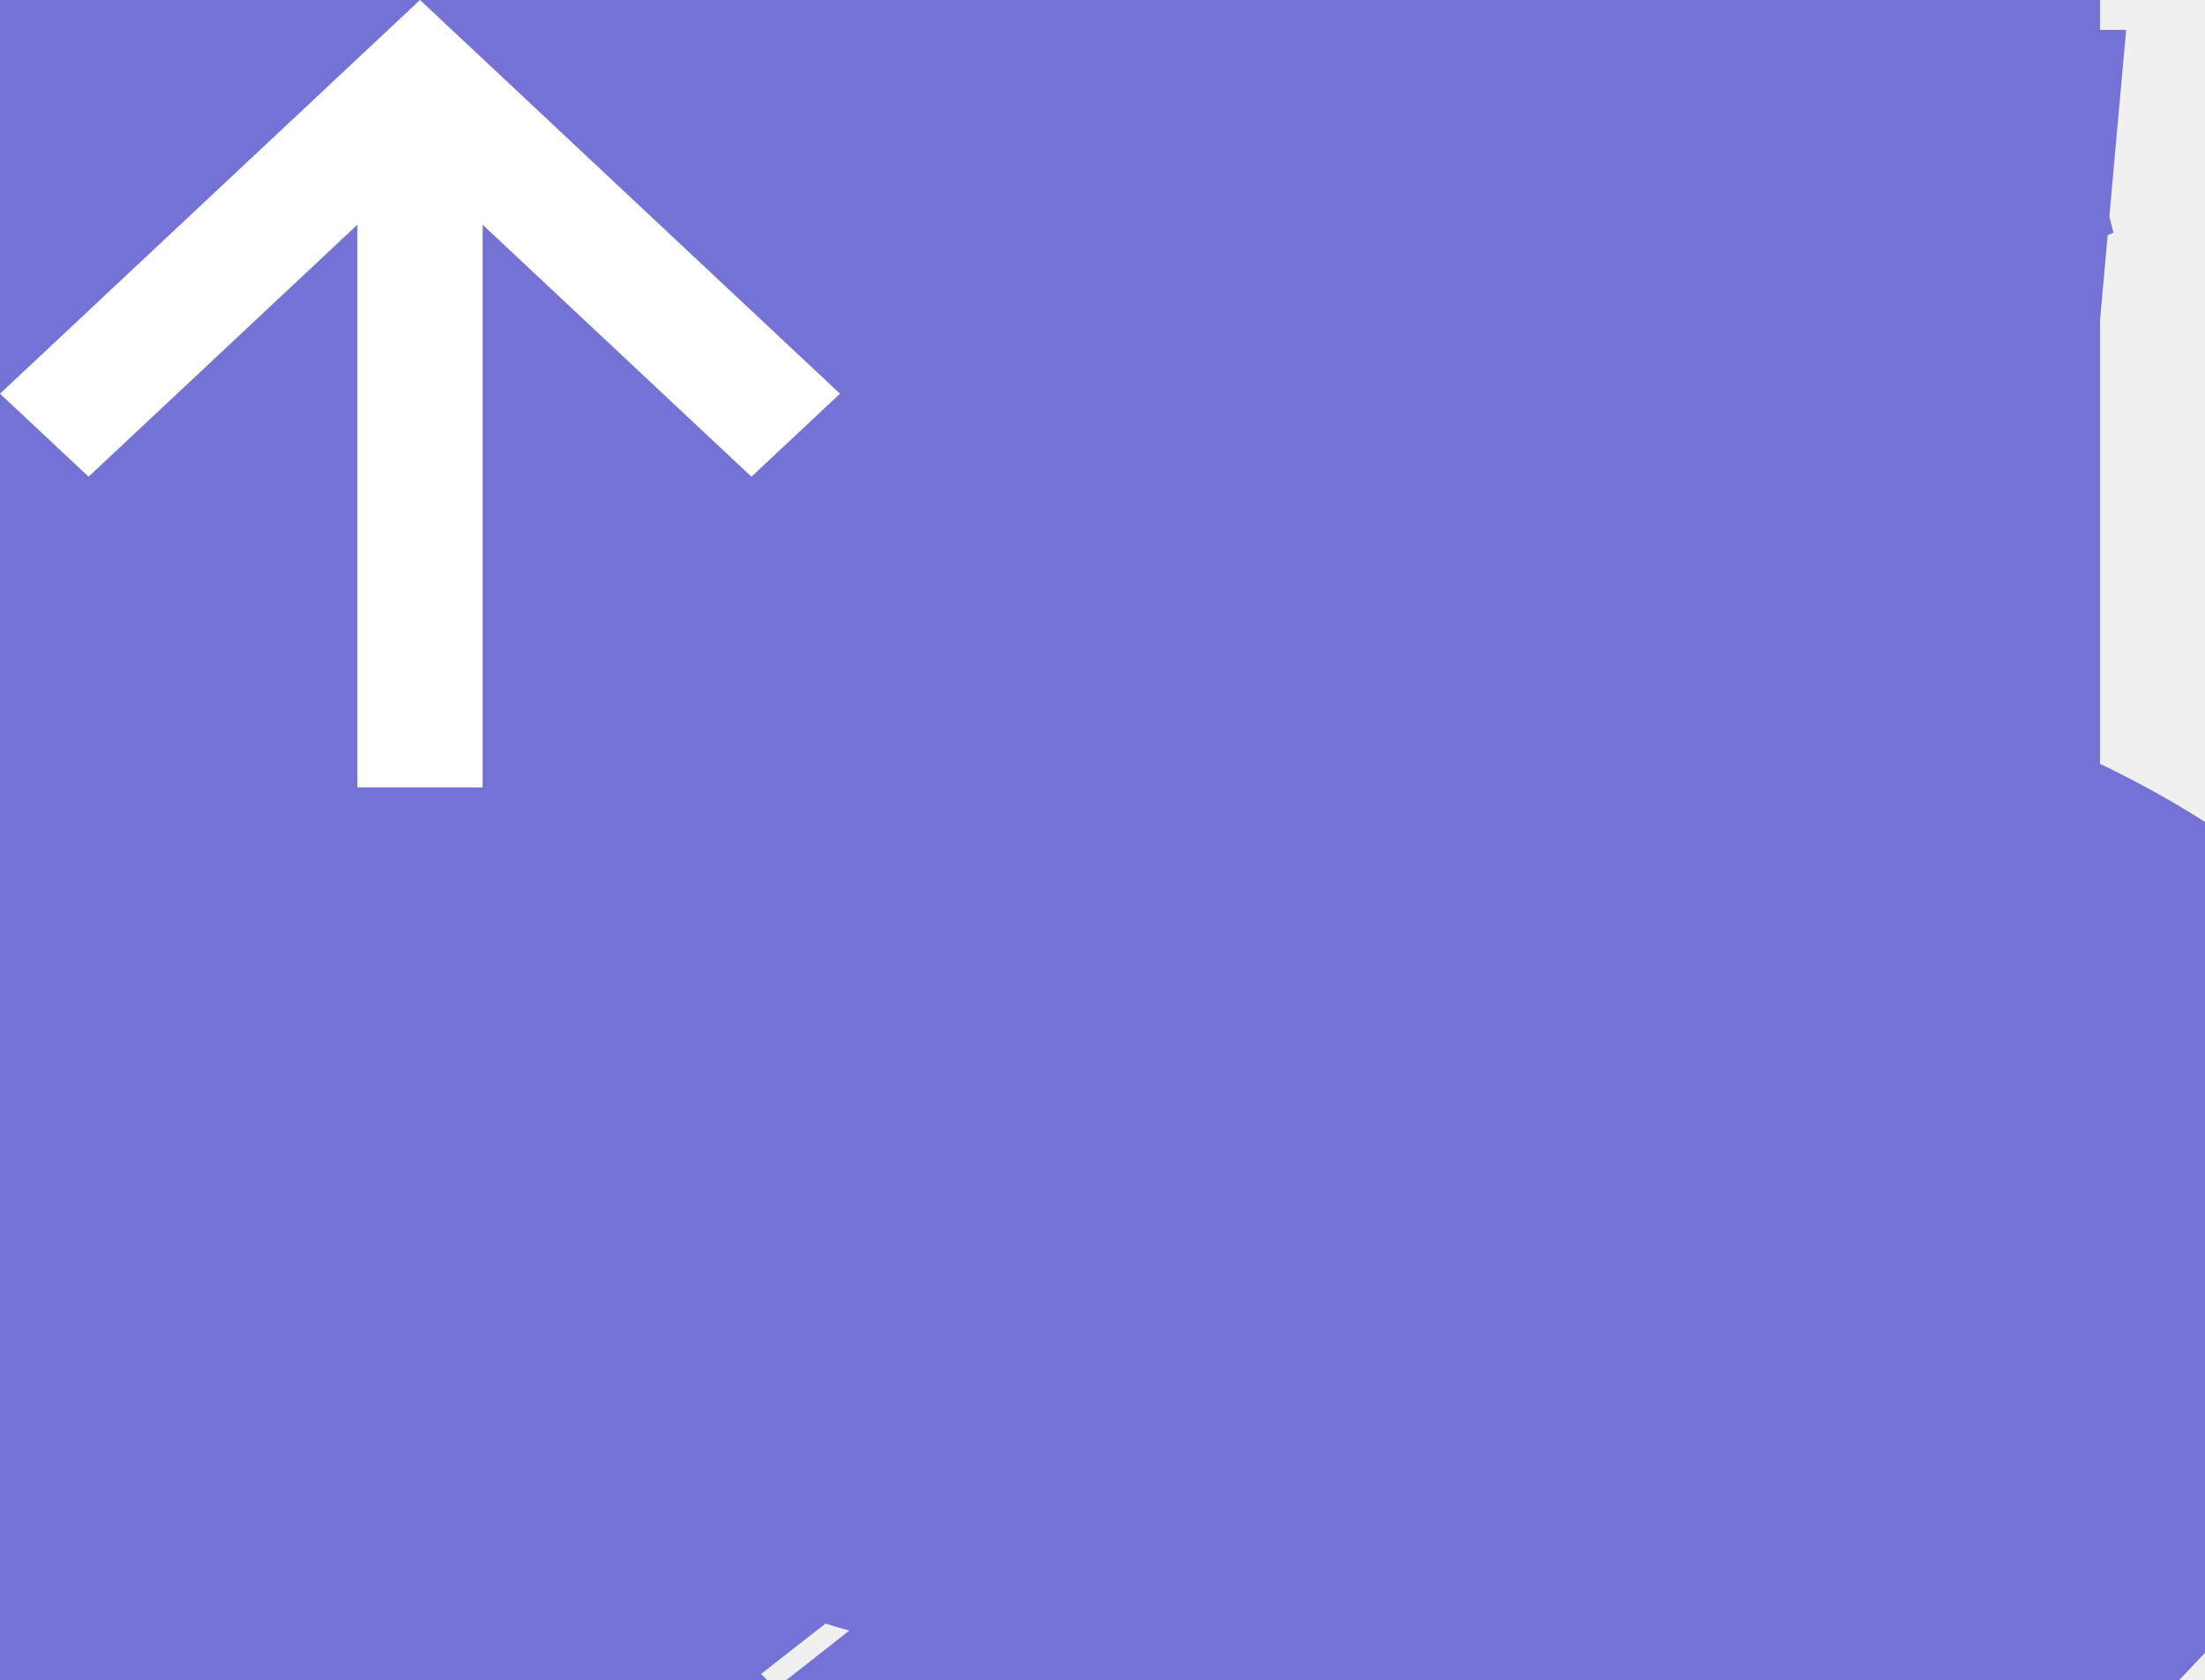
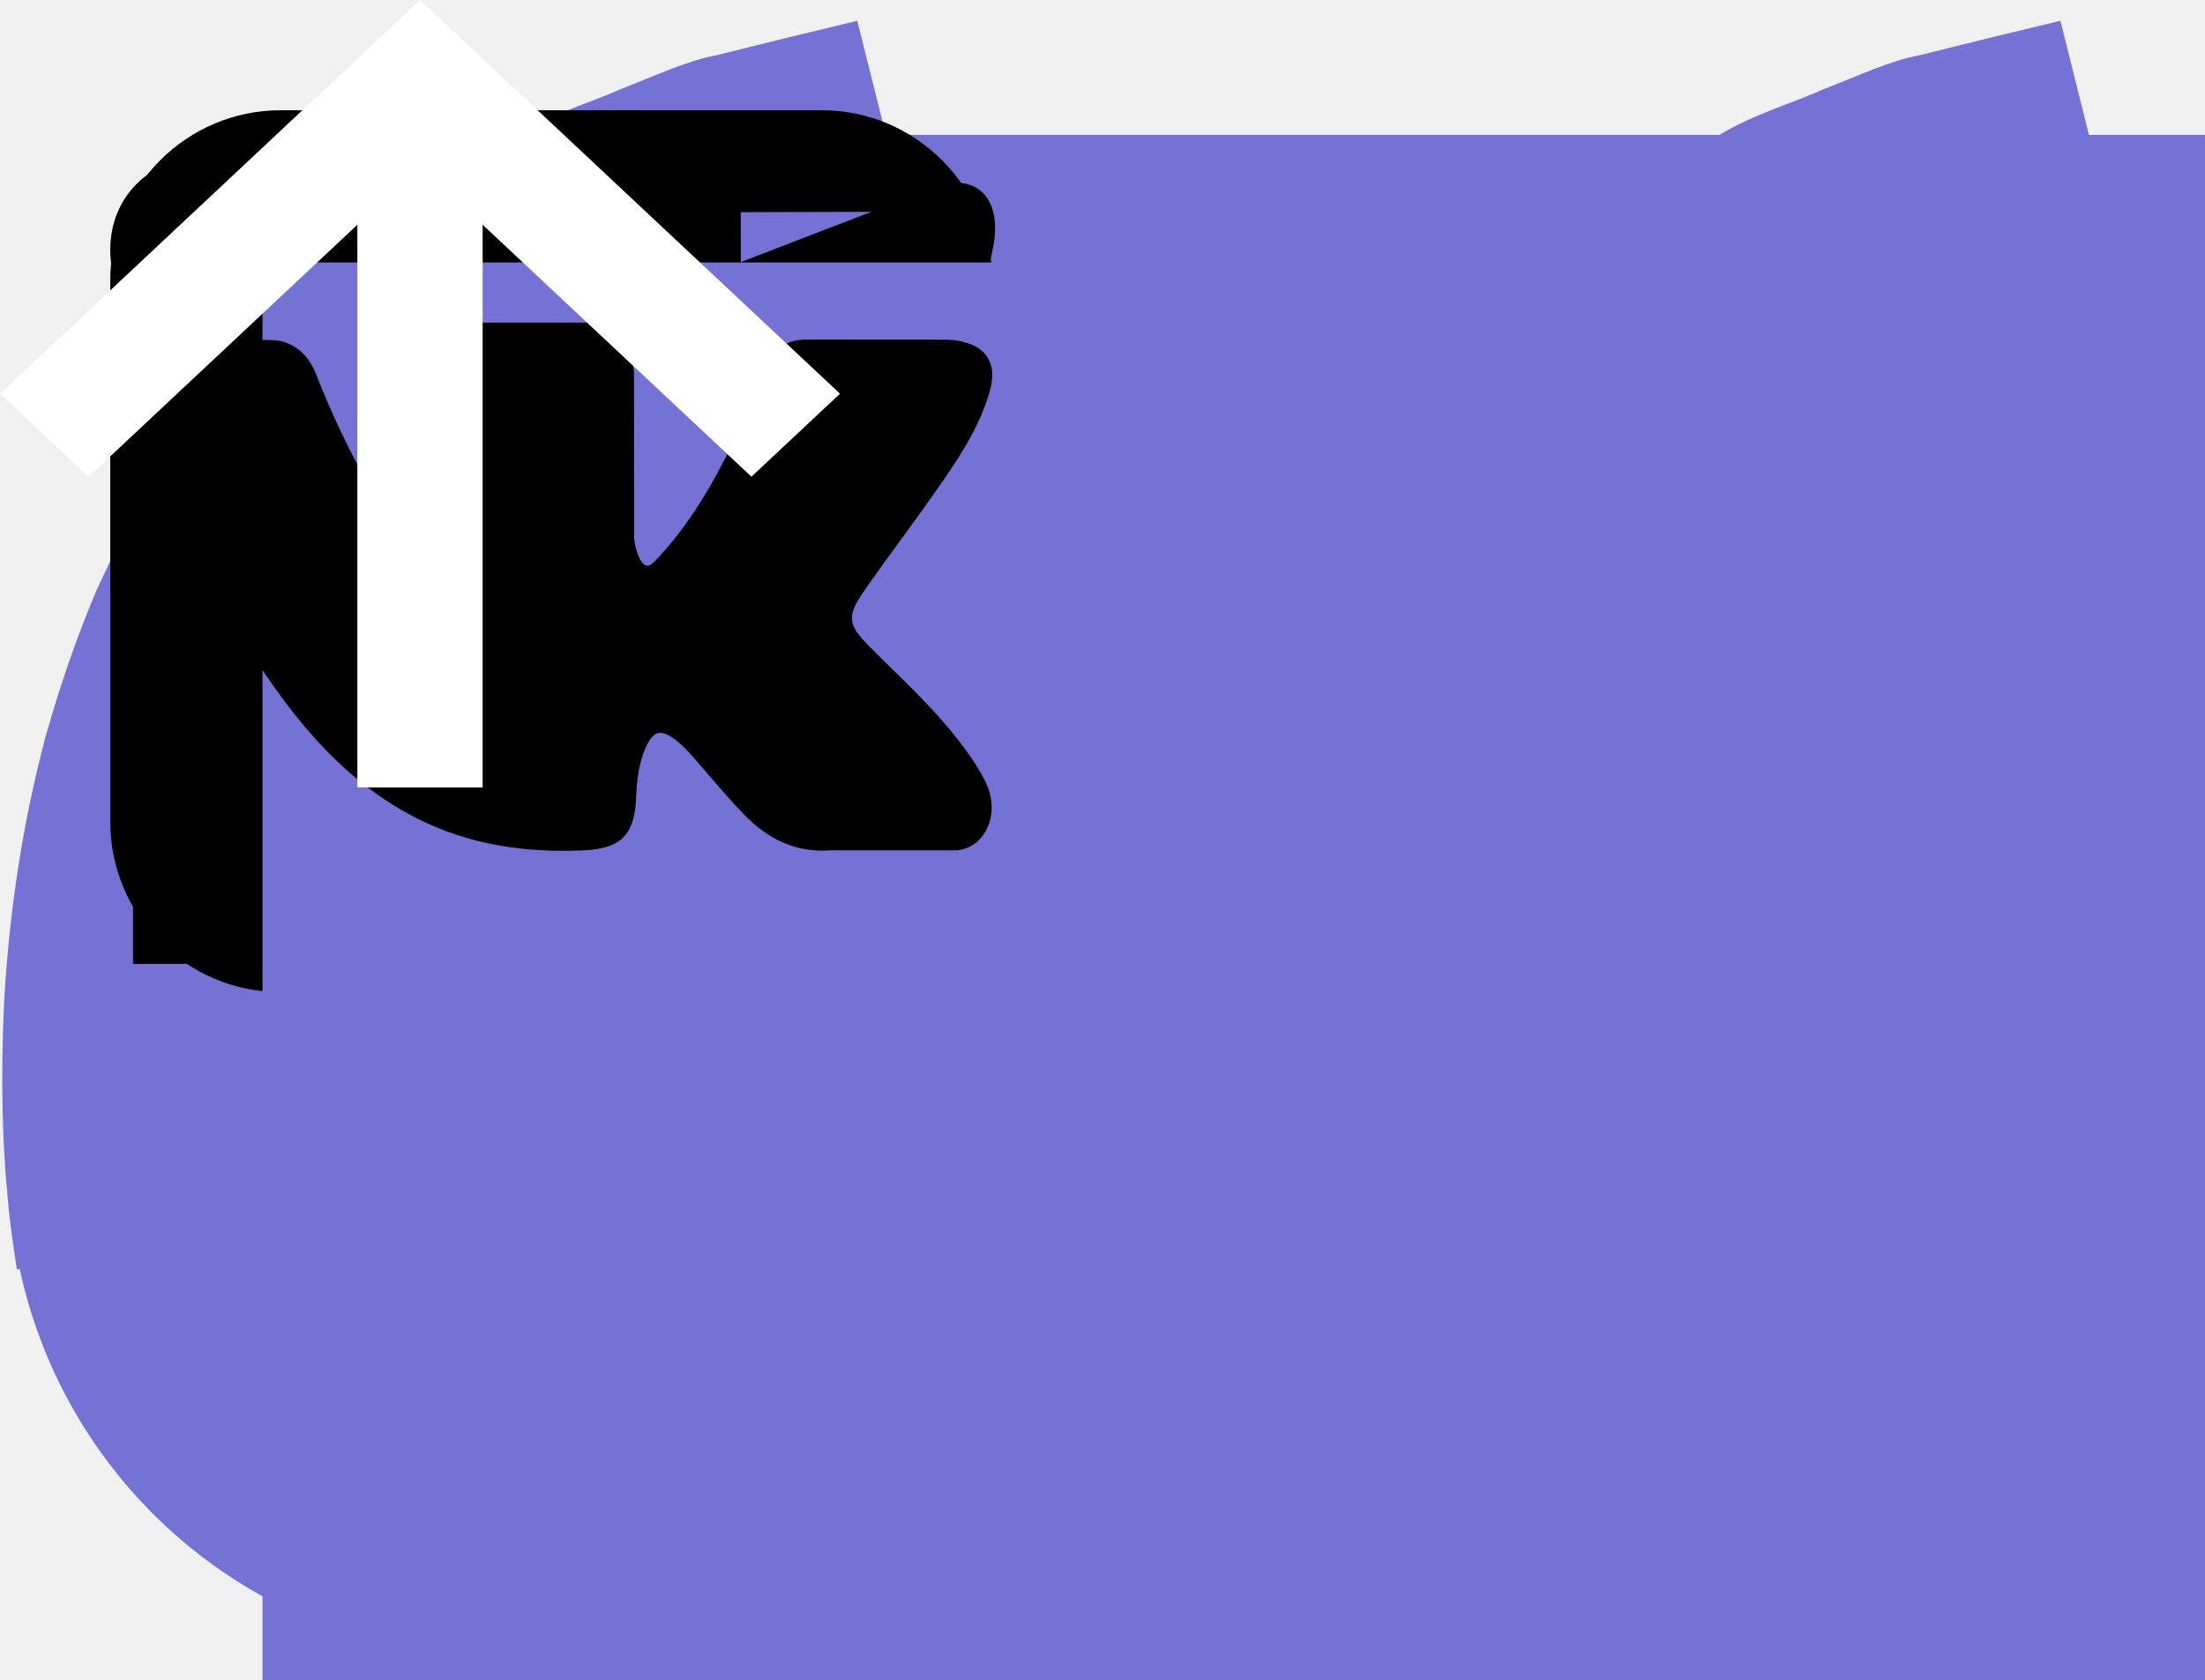
<svg xmlns="http://www.w3.org/2000/svg" width="42" height="32" viewBox="0 0 42 32" fill="none">
  <path id="commit" d="M9.542 12.833C9.077 12.833 8.631 12.904 8.188 12.969C8.331 12.485 8.479 11.994 8.717 11.552C8.954 10.91 9.325 10.354 9.694 9.794C10.002 9.188 10.546 8.777 10.946 8.258C11.365 7.754 11.935 7.419 12.387 7C12.831 6.562 13.412 6.344 13.875 6.035C14.358 5.758 14.779 5.452 15.229 5.306L16.352 4.844L17.34 4.433L16.329 0.396L15.085 0.696C14.688 0.796 14.202 0.913 13.65 1.052C13.085 1.156 12.483 1.442 11.812 1.702C11.15 1.998 10.383 2.198 9.671 2.673C8.954 3.127 8.127 3.506 7.398 4.115C6.692 4.742 5.84 5.285 5.21 6.083C4.523 6.829 3.844 7.612 3.317 8.504C2.706 9.354 2.292 10.287 1.854 11.21C1.458 12.133 1.14 13.077 0.879 13.994C0.385 15.831 0.165 17.577 0.079 19.071C0.008 20.567 0.05 21.81 0.137 22.71C0.169 23.135 0.227 23.548 0.269 23.833L0.321 24.183L0.375 24.171C0.746 25.902 1.599 27.492 2.835 28.759C4.072 30.025 5.642 30.915 7.364 31.327C9.085 31.738 10.888 31.654 12.564 31.083C14.24 30.512 15.72 29.479 16.832 28.103C17.945 26.726 18.646 25.063 18.853 23.305C19.06 21.547 18.765 19.766 18.002 18.169C17.24 16.571 16.04 15.223 14.543 14.278C13.046 13.334 11.312 12.833 9.542 12.833ZM32.458 12.833C31.994 12.833 31.548 12.904 31.104 12.969C31.248 12.485 31.396 11.994 31.633 11.552C31.871 10.91 32.242 10.354 32.61 9.794C32.919 9.188 33.462 8.777 33.862 8.258C34.281 7.754 34.852 7.419 35.304 7C35.748 6.562 36.329 6.344 36.792 6.035C37.275 5.758 37.696 5.452 38.146 5.306L39.269 4.844L40.256 4.433L39.246 0.396L38.002 0.696C37.604 0.796 37.119 0.913 36.567 1.052C36.002 1.156 35.4 1.442 34.729 1.702C34.069 2 33.3 2.198 32.587 2.675C31.871 3.129 31.044 3.508 30.315 4.117C29.608 4.744 28.756 5.287 28.127 6.083C27.44 6.829 26.76 7.612 26.233 8.504C25.623 9.354 25.208 10.287 24.771 11.21C24.375 12.133 24.056 13.077 23.796 13.994C23.302 15.831 23.081 17.577 22.996 19.071C22.925 20.567 22.967 21.81 23.054 22.71C23.085 23.135 23.144 23.548 23.185 23.833L23.238 24.183L23.292 24.171C23.662 25.902 24.515 27.492 25.752 28.759C26.989 30.025 28.559 30.915 30.28 31.327C32.002 31.738 33.805 31.654 35.481 31.083C37.156 30.512 38.636 29.479 39.749 28.103C40.862 26.726 41.563 25.063 41.77 23.305C41.977 21.547 41.682 19.766 40.919 18.169C40.156 16.571 38.957 15.223 37.46 14.278C35.962 13.334 34.228 12.833 32.458 12.833Z" fill="#7572D5" />
  <g id="css">
-     <path d="M33.051 8.844L7.946 8.838L8.351 13.755L27.638 13.758L27.152 18.85H14.504L14.961 23.674H26.736L26.039 30.281L20.497 31.789L14.866 30.27L14.508 26.313H9.536L10.088 33.541L20.497 36.734L30.731 33.865L33.049 8.845L33.051 8.844ZM0.498 0.569H40.498L36.86 41L20.454 45.569L4.14 40.997L0.498 0.569Z" fill="#7572D5" />
+     <path d="M38.051 10.844L12.946 10.838L13.351 15.755L32.638 15.758L32.152 20.85H19.503L19.961 25.674H31.736L31.039 32.281L25.497 33.789L19.866 32.27L19.508 28.313H14.536L15.088 35.541L25.497 38.734L35.731 35.865L38.049 10.845L38.051 10.844ZM5.498 2.569H45.498L41.86 43L25.454 47.569L9.14 42.997L5.498 2.569Z" fill="#7572D5" />
  </g>
  <g id="figma">
    <g>
      <path d="M17.708 4.167C14.257 4.167 11.458 6.965 11.458 10.417C11.458 13.868 14.257 16.667 17.708 16.667H32.292C35.743 16.667 38.542 13.868 38.542 10.417C38.542 6.965 35.743 4.167 32.292 4.167H17.708Z" fill="#7572D5" />
      <path d="M32.292 18.75C28.84 18.75 26.042 21.548 26.042 25C26.042 28.452 28.84 31.25 32.292 31.25C35.744 31.25 38.542 28.452 38.542 25C38.542 21.548 35.744 18.75 32.292 18.75Z" fill="#7572D5" />
      <path d="M11.458 25C11.458 21.548 14.257 18.75 17.708 18.75H23.958V31.25H17.708C14.257 31.25 11.458 28.452 11.458 25Z" fill="#7572D5" />
      <path d="M17.708 33.333C14.257 33.333 11.458 36.132 11.458 39.583C11.458 43.035 14.257 45.833 17.708 45.833C21.16 45.833 23.958 43.035 23.958 39.583V33.333H17.708Z" fill="#7572D5" />
    </g>
  </g>
  <g id="html">
    <g>
      <path fill-rule="evenodd" clip-rule="evenodd" d="M18.312 42.065L27.262 6.688L31.438 7.872L22.488 43.312L18.312 42.065Z" fill="#7572D5" />
      <path fill-rule="evenodd" clip-rule="evenodd" d="M13.502 12.688L16.562 15.928L7.995 25L16.562 34.072L13.502 37.312L1.875 25L13.502 12.688Z" fill="#7572D5" />
      <path fill-rule="evenodd" clip-rule="evenodd" d="M36.498 12.688L33.438 15.928L42.005 25L33.438 34.072L36.498 37.312L48.125 25L36.498 12.688Z" fill="#7572D5" />
    </g>
  </g>
  <g id="instagram">
-     <path d="M13.652 0.1H3.348C1.557 0.1 0.1 1.556 0.1 3.347V6.778V13.653C0.1 15.444 1.557 16.9 3.348 16.9H13.652C15.443 16.9 16.9 15.444 16.9 13.653V6.771V3.341C16.893 1.556 15.437 0.1 13.652 0.1ZM14.583 2.035H14.957V2.403V4.882L12.116 4.889L12.109 2.042L14.583 2.035ZM6.098 6.771C6.636 6.03 7.509 5.538 8.493 5.538C9.478 5.538 10.351 6.024 10.889 6.771C11.243 7.257 11.447 7.854 11.447 8.497C11.447 10.124 10.121 11.455 8.487 11.455C6.853 11.455 5.54 10.124 5.54 8.497C5.54 7.854 5.75 7.257 6.098 6.771ZM15.259 13.646C15.259 14.532 14.537 15.253 13.652 15.253H3.348C2.462 15.253 1.741 14.532 1.741 13.646V6.771H4.247C4.031 7.303 3.906 7.887 3.906 8.497C3.906 11.029 5.967 13.089 8.5 13.089C11.033 13.089 13.094 11.029 13.094 8.497C13.094 7.887 12.969 7.303 12.752 6.771H15.259V13.646Z" fill="#7572D5" />
+     <path d="M15.652 2.1H5.348C3.557 2.1 2.1 3.556 2.1 5.347V8.778V15.653C2.1 17.444 3.557 18.9 5.348 18.9H15.652C17.443 18.9 18.9 17.444 18.9 15.653V8.771V5.341C18.893 3.556 17.437 2.1 15.652 2.1ZM16.583 4.035H16.957V4.403V6.882L14.116 6.889L14.109 4.042L16.583 4.035ZM8.098 8.771C8.636 8.03 9.509 7.538 10.493 7.538C11.478 7.538 12.351 8.024 12.889 8.771C13.243 9.257 13.447 9.854 13.447 10.497C13.447 12.124 12.121 13.455 10.487 13.455C8.853 13.455 7.54 12.124 7.54 10.497C7.54 9.854 7.75 9.257 8.098 8.771ZM17.259 15.646C17.259 16.532 16.538 17.253 15.652 17.253H5.348C4.463 17.253 3.741 16.532 3.741 15.646V8.771H6.247C6.031 9.303 5.906 9.887 5.906 10.497C5.906 13.029 7.967 15.089 10.5 15.089C13.033 15.089 15.094 13.029 15.094 10.497C15.094 9.887 14.969 9.303 14.752 8.771H17.259V15.646Z" fill="currentColor" />
  </g>
  <g id="linkdein">
    <g>
-       <path d="M3.806 5.886H0.533V16.363H3.806V5.886Z" fill="#7572D5" />
-       <path d="M2.101 0.94C0.894 0.94 0.1 1.721 0.1 2.757C0.1 3.774 0.868 4.574 2.055 4.574H2.081C3.314 4.574 4.082 3.768 4.075 2.757C4.049 1.721 3.308 0.94 2.101 0.94Z" fill="#7572D5" />
-       <path d="M12.748 5.788C10.871 5.788 9.697 6.811 9.481 7.533V5.886H5.801C5.847 6.759 5.801 16.363 5.801 16.363H9.481V10.701C9.481 10.38 9.468 10.065 9.559 9.842C9.809 9.212 10.353 8.556 11.331 8.556C12.61 8.556 13.187 9.527 13.187 10.944V16.363H16.9V10.537C16.9 7.297 15.076 5.788 12.748 5.788Z" fill="#7572D5" />
+       <path d="M5.806 7.886H2.533V18.363H5.806V7.886Z" fill="currentColor" />
+       <path d="M4.101 2.94C2.894 2.94 2.1 3.721 2.1 4.757C2.1 5.774 2.868 6.574 4.055 6.574H4.081C5.314 6.574 6.082 5.768 6.075 4.757C6.049 3.721 5.308 2.94 4.101 2.94Z" fill="currentColor" />
+       <path d="M14.748 7.788C12.871 7.788 11.697 8.811 11.481 9.533V7.886H7.801C7.847 8.759 7.801 18.363 7.801 18.363H11.481V12.701C11.481 12.38 11.468 12.065 11.559 11.842C11.809 11.212 12.353 10.556 13.331 10.556C14.61 10.556 15.187 11.527 15.187 12.944V18.363H18.9V12.537C18.9 9.297 17.076 7.788 14.748 7.788Z" fill="currentColor" />
    </g>
  </g>
  <g id="react">
    <g>
-       <path d="M45.812 21C45.812 18.083 42.688 15.375 37.479 13.5L36.542 13.188V12.771C37.688 7.042 36.854 2.771 34.25 1.208C31.646 -0.354 27.792 1.104 23.625 4.75L23 5.375L22.792 5.167H22.583C18.312 1.208 14.146 -0.146 11.542 1.312C8.938 2.771 8.208 6.833 9.25 12.146C9.36 12.484 9.43 12.833 9.458 13.188L8.312 13.604C3.208 15.375 0.188 18.083 0.188 21C0.188 23.917 3.521 26.833 8.729 28.708L9.458 28.917C9.33 29.285 9.259 29.672 9.25 30.062C8.208 35.271 9.146 39.229 11.542 40.688C13.938 42.146 18.312 40.792 22.479 37.146L23.104 36.625L23.938 37.458C26.854 39.958 29.771 41.312 32.062 41.312C32.871 41.331 33.667 41.114 34.354 40.688C36.958 39.229 37.896 34.958 36.75 29.542V29.333C36.705 29.162 36.67 28.988 36.646 28.812H36.958C42.479 26.833 45.812 24.021 45.812 21ZM42.792 21C42.792 22.25 40.5 24.438 36.021 25.896H35.812C35.266 24.22 34.605 22.584 33.833 21C34.562 19.333 35.188 17.667 35.708 16.104L36.542 16.312C40.708 17.771 42.792 19.75 42.792 21ZM25.917 35.167L25.083 34.542C26.276 33.22 27.389 31.829 28.417 30.375L33.729 29.542C33.833 29.75 33.833 29.958 33.938 30.062C34.309 31.949 34.379 33.883 34.146 35.792C33.999 36.705 33.561 37.545 32.896 38.188C31.854 38.812 29.042 37.979 25.917 35.167ZM24.562 30.583L23.104 32.458L21.438 30.583H24.562ZM10.292 16C10.815 17.717 11.477 19.39 12.271 21C11.476 22.646 10.815 24.353 10.292 26.104L9.667 25.896C7.843 25.32 6.145 24.401 4.667 23.188C4.284 22.945 3.956 22.626 3.705 22.249C3.454 21.872 3.284 21.447 3.208 21C3.208 19.75 5.292 17.771 9.25 16.417L10.292 16ZM21.438 11.417L23 9.646L24.562 11.417H21.438ZM32.896 3.812C34.042 4.437 34.667 7.562 33.729 12.146C33.734 12.202 33.727 12.259 33.709 12.313C33.691 12.367 33.663 12.416 33.625 12.458L28.417 11.625C27.389 10.171 26.276 8.78 25.083 7.458L25.708 6.937C29.042 4.021 31.75 3.187 32.896 3.812ZM15.5 14.854L14.667 16.208L13.938 17.562C13.625 16.833 13.417 16.104 13.104 15.271L15.5 14.854ZM13.104 26.729C13.417 26 13.625 25.271 13.938 24.438L14.667 25.792L15.5 27.146L13.104 26.729ZM30.5 21C29.97 22.142 29.379 23.255 28.729 24.333C28.104 25.479 27.375 26.521 26.75 27.562H19.25C18.521 26.417 17.792 25.375 17.271 24.333C16.616 23.258 16.025 22.145 15.5 21C16.005 19.846 16.597 18.732 17.271 17.667C17.869 16.587 18.53 15.544 19.25 14.542C21.746 14.333 24.254 14.333 26.75 14.542C27.479 15.583 28.104 16.625 28.729 17.667C29.403 18.732 29.995 19.846 30.5 21ZM31.333 16.208L30.5 14.854L32.896 15.375C32.664 16.121 32.386 16.851 32.062 17.562L31.333 16.208ZM30.5 27.146L31.333 25.792L32.062 24.333L33 26.729L30.5 27.146ZM20.812 7.354H20.917L17.583 11.521L12.375 12.354C12.271 12.042 12.271 11.833 12.167 11.521C11.333 7.25 11.958 4.333 13 3.812C13.277 3.631 13.61 3.557 13.938 3.604C15.396 3.604 17.896 4.646 20.708 7.146L20.812 7.354ZM12.167 30.583C12.186 30.262 12.256 29.945 12.375 29.646L17.688 30.375C18.689 31.848 19.803 33.241 21.021 34.542L20.812 34.75L20.604 34.958C19.184 36.274 17.521 37.3 15.708 37.979C15.311 38.187 14.875 38.313 14.428 38.349C13.98 38.385 13.53 38.33 13.104 38.188C11.958 37.562 11.333 34.75 12.167 30.583Z" fill="#7572D5" />
-       <path d="M23 16.417C22.089 16.396 21.193 16.647 20.426 17.138C19.659 17.629 19.055 18.337 18.692 19.173C18.329 20.008 18.223 20.933 18.388 21.828C18.553 22.724 18.981 23.551 19.618 24.202C20.255 24.854 21.071 25.301 21.963 25.486C22.855 25.672 23.781 25.587 24.625 25.243C25.468 24.9 26.191 24.313 26.699 23.557C27.207 22.801 27.479 21.911 27.479 21C27.48 19.802 27.011 18.652 26.174 17.795C25.337 16.939 24.197 16.444 23 16.417Z" fill="#7572D5" />
+       <path d="M47.812 25C47.812 22.083 44.688 19.375 39.479 17.5L38.542 17.188V16.771C39.688 11.042 38.854 6.771 36.25 5.208C33.646 3.646 29.792 5.104 25.625 8.75L25 9.375L24.792 9.167H24.583C20.312 5.208 16.146 3.854 13.542 5.312C10.938 6.771 10.208 10.833 11.25 16.146C11.36 16.484 11.43 16.833 11.458 17.188L10.312 17.604C5.208 19.375 2.188 22.083 2.188 25C2.188 27.917 5.521 30.833 10.729 32.708L11.458 32.917C11.33 33.285 11.259 33.672 11.25 34.062C10.208 39.271 11.146 43.229 13.542 44.688C15.938 46.146 20.312 44.792 24.479 41.146L25.104 40.625L25.938 41.458C28.854 43.958 31.771 45.312 34.062 45.312C34.871 45.331 35.667 45.114 36.354 44.688C38.958 43.229 39.896 38.958 38.75 33.542V33.333C38.705 33.162 38.67 32.988 38.646 32.812H38.958C44.479 30.833 47.812 28.021 47.812 25ZM44.792 25C44.792 26.25 42.5 28.438 38.021 29.896H37.812C37.266 28.22 36.605 26.584 35.833 25C36.562 23.333 37.188 21.667 37.708 20.104L38.542 20.312C42.708 21.771 44.792 23.75 44.792 25ZM27.917 39.167L27.083 38.542C28.276 37.22 29.389 35.829 30.417 34.375L35.729 33.542C35.833 33.75 35.833 33.958 35.938 34.062C36.309 35.949 36.379 37.883 36.146 39.792C35.999 40.705 35.561 41.545 34.896 42.188C33.854 42.812 31.042 41.979 27.917 39.167ZM26.562 34.583L25.104 36.458L23.438 34.583H26.562ZM12.292 20C12.815 21.717 13.477 23.39 14.271 25C13.476 26.646 12.815 28.353 12.292 30.104L11.667 29.896C9.843 29.32 8.145 28.401 6.667 27.188C6.284 26.945 5.956 26.626 5.705 26.249C5.454 25.872 5.284 25.447 5.208 25C5.208 23.75 7.292 21.771 11.25 20.417L12.292 20ZM23.438 15.417L25 13.646L26.562 15.417H23.438ZM34.896 7.812C36.042 8.437 36.667 11.562 35.729 16.146C35.734 16.202 35.727 16.259 35.709 16.313C35.691 16.366 35.663 16.416 35.625 16.458L30.417 15.625C29.389 14.171 28.276 12.78 27.083 11.458L27.708 10.938C31.042 8.021 33.75 7.187 34.896 7.812ZM17.5 18.854L16.667 20.208L15.938 21.562C15.625 20.833 15.417 20.104 15.104 19.271L17.5 18.854ZM15.104 30.729C15.417 30 15.625 29.271 15.938 28.438L16.667 29.792L17.5 31.146L15.104 30.729ZM32.5 25C31.97 26.142 31.379 27.255 30.729 28.333C30.104 29.479 29.375 30.521 28.75 31.562H21.25C20.521 30.417 19.792 29.375 19.271 28.333C18.616 27.258 18.025 26.145 17.5 25C18.005 23.846 18.597 22.732 19.271 21.667C19.869 20.587 20.53 19.544 21.25 18.542C23.746 18.333 26.254 18.333 28.75 18.542C29.479 19.583 30.104 20.625 30.729 21.667C31.403 22.732 31.995 23.846 32.5 25ZM33.333 20.208L32.5 18.854L34.896 19.375C34.664 20.121 34.386 20.851 34.062 21.562L33.333 20.208ZM32.5 31.146L33.333 29.792L34.062 28.333L35 30.729L32.5 31.146ZM22.812 11.354H22.917L19.583 15.521L14.375 16.354C14.271 16.042 14.271 15.833 14.167 15.521C13.333 11.25 13.958 8.333 15 7.812C15.277 7.631 15.61 7.557 15.938 7.604C17.396 7.604 19.896 8.646 22.708 11.146L22.812 11.354ZM14.167 34.583C14.186 34.262 14.256 33.945 14.375 33.646L19.688 34.375C20.689 35.848 21.803 37.241 23.021 38.542L22.812 38.75L22.604 38.958C21.184 40.274 19.521 41.3 17.708 41.979C17.311 42.187 16.875 42.313 16.427 42.349C15.98 42.385 15.53 42.33 15.104 42.188C13.958 41.562 13.333 38.75 14.167 34.583Z" fill="#7572D5" />
+       <path d="M25 20.417C24.089 20.396 23.193 20.647 22.426 21.138C21.659 21.629 21.055 22.337 20.692 23.173C20.329 24.008 20.223 24.933 20.388 25.828C20.553 26.724 20.981 27.551 21.618 28.202C22.255 28.854 23.071 29.301 23.963 29.486C24.855 29.672 25.781 29.587 26.625 29.243C27.468 28.9 28.191 28.313 28.699 27.557C29.207 26.801 29.479 25.911 29.479 25C29.48 23.802 29.011 22.652 28.174 21.795C27.337 20.939 26.197 20.444 25 20.417Z" fill="#7572D5" />
    </g>
  </g>
  <g id="stComponents">
-     <path d="M31.259 0.25L30.989 1.65C30.571 4.302 30.722 5.061 31.868 6.045L32.975 6.955L31.829 12.03C31.144 15.059 30.304 17.597 29.771 18.431C29.313 19.15 28.78 20.21 28.664 20.779C28.473 21.459 27.825 22.143 26.833 22.748C25.958 23.242 24.238 24.566 23.02 25.629C22.047 26.499 21.377 27.033 21.013 27.262L19.823 28.196C19.442 28.805 19.225 29.295 19.142 29.667C19.059 30.05 19.106 30.304 19.229 30.491C19.348 30.669 19.553 30.795 19.834 30.874C20.167 30.951 20.51 30.979 20.851 30.956C21.622 30.904 22.386 30.769 23.128 30.555C23.381 30.487 23.579 30.422 23.752 30.365C24.019 30.04 24.635 29.424 25.727 28.354C28.625 25.515 29.731 23.961 28.588 24.38C28.167 24.53 28.358 24.151 29.082 23.392C30.61 21.914 31.486 19.68 33.317 12.675C34.766 7.144 34.766 7.066 35.833 7.066C36.334 7.066 37.75 7.151 37.75 7.151V0.25H34.499H31.259ZM18.422 12.081C17.369 12.073 15.106 13.666 8.33 19.161C8.038 19.852 8.013 20.328 8.146 20.636C8.233 20.847 8.392 20.994 8.611 21.101C8.828 21.209 9.109 21.273 9.419 21.298C10.035 21.352 10.763 21.255 11.35 21.141L11.747 21.051C11.883 20.87 12.061 20.725 12.266 20.629C12.684 20.4 14.439 18.81 16.194 17.106C19.283 13.999 20.007 12.596 18.75 12.142C18.646 12.101 18.533 12.08 18.422 12.081ZM26.336 14.239C25.41 14.264 23.741 15.331 20.883 17.597C19.449 18.753 18.541 19.376 18.054 19.505L16.165 20.987C15.455 22.275 15.351 23.074 15.538 23.514C15.585 23.622 15.653 23.721 15.739 23.803C15.824 23.886 15.925 23.95 16.036 23.994C16.311 24.102 16.605 24.156 16.901 24.155C17.608 24.147 18.311 24.045 18.991 23.85C19.345 23.756 19.695 23.646 20.04 23.521L20.144 23.478L20.335 23.378C20.696 22.916 21.525 22.046 22.563 21.044C25.842 17.901 27.518 15.667 27.176 14.833C27.021 14.429 26.754 14.225 26.336 14.239ZM17.6 18.105C17.333 18.134 16.735 18.592 15.657 19.53C14.1 20.897 12.403 21.685 11.815 21.334C11.679 21.364 11.542 21.393 11.405 21.42C10.806 21.538 10.06 21.635 9.393 21.581C9.079 21.562 8.771 21.485 8.485 21.355C8.215 21.233 8 21.016 7.88 20.747C7.746 20.425 7.746 20.024 7.898 19.512L5.555 21.423L0.254 25.78V32.842L17.625 19.251C17.622 19.102 17.641 18.953 17.683 18.81C17.816 18.331 17.809 18.087 17.6 18.109V18.105ZM25.075 20.392C24.811 20.392 24.372 20.761 23.669 21.502C22.714 22.515 21.211 23.496 20.415 23.696L20.292 23.761C20.161 23.814 20.029 23.865 19.896 23.911C19.679 23.983 19.398 24.069 19.074 24.155C18.425 24.33 17.618 24.491 16.897 24.473C16.557 24.473 16.221 24.407 15.906 24.28C15.609 24.159 15.372 23.927 15.243 23.636C15.034 23.138 15.117 22.44 15.574 21.448L0.25 33.437V37.75H6.982L21.262 26.61C21.633 26.202 22.191 25.644 22.945 24.946C24.963 23.088 25.421 22.447 25.421 21.499C25.421 20.761 25.338 20.389 25.075 20.389V20.392ZM28.473 27.373L27.251 28.583C26.567 29.227 25.345 30.022 24.509 30.362L24.343 30.433L24.332 30.451L24.296 30.487C24.264 30.512 24.249 30.516 24.224 30.526C23.89 30.652 23.551 30.763 23.208 30.859C22.444 31.08 21.659 31.218 20.865 31.271C20.49 31.295 20.113 31.262 19.748 31.174C19.431 31.105 19.151 30.921 18.962 30.659C18.789 30.394 18.739 30.04 18.836 29.603C18.913 29.292 19.028 28.991 19.178 28.708L7.656 37.75H22.981L24.811 35.667C27.327 32.753 28.473 30.669 28.473 28.887V27.373Z" fill="#7572D5" />
+     <path d="M37.259 6.25L36.989 7.65C36.571 10.302 36.722 11.061 37.868 12.045L38.975 12.955L37.829 18.03C37.144 21.059 36.304 23.597 35.771 24.431C35.313 25.15 34.78 26.21 34.664 26.779C34.473 27.459 33.825 28.143 32.833 28.748C31.958 29.242 30.238 30.566 29.02 31.629C28.047 32.499 27.377 33.033 27.013 33.262L25.823 34.196C25.442 34.805 25.225 35.295 25.142 35.667C25.059 36.05 25.106 36.304 25.229 36.49C25.348 36.669 25.553 36.795 25.834 36.874C26.167 36.951 26.51 36.979 26.851 36.956C27.622 36.904 28.386 36.769 29.128 36.555C29.381 36.487 29.579 36.422 29.752 36.365C30.019 36.039 30.635 35.424 31.727 34.353C34.625 31.515 35.731 29.961 34.589 30.38C34.167 30.53 34.358 30.151 35.082 29.392C36.61 27.914 37.486 25.68 39.317 18.675C40.766 13.144 40.766 13.066 41.833 13.066C42.334 13.066 43.75 13.152 43.75 13.152V6.25H40.499H37.259ZM24.422 18.081C23.369 18.073 21.106 19.666 14.33 25.161C14.038 25.852 14.013 26.328 14.146 26.636C14.233 26.847 14.392 26.994 14.611 27.101C14.828 27.209 15.109 27.273 15.419 27.298C16.035 27.352 16.763 27.255 17.35 27.141L17.747 27.051C17.883 26.87 18.061 26.725 18.266 26.629C18.684 26.4 20.439 24.81 22.194 23.106C25.283 19.999 26.007 18.596 24.75 18.142C24.646 18.101 24.533 18.08 24.422 18.081ZM32.336 20.239C31.41 20.264 29.741 21.331 26.883 23.597C25.449 24.753 24.541 25.376 24.054 25.505L22.165 26.987C21.455 28.275 21.351 29.074 21.538 29.514C21.585 29.622 21.653 29.721 21.739 29.803C21.824 29.886 21.925 29.95 22.036 29.994C22.311 30.102 22.605 30.156 22.901 30.155C23.608 30.147 24.311 30.045 24.991 29.85C25.345 29.756 25.695 29.646 26.04 29.521L26.144 29.478L26.335 29.378C26.696 28.916 27.525 28.046 28.563 27.044C31.842 23.901 33.518 21.667 33.176 20.833C33.021 20.429 32.754 20.225 32.336 20.239ZM23.6 24.105C23.333 24.134 22.735 24.592 21.657 25.53C20.1 26.897 18.403 27.685 17.815 27.334C17.679 27.364 17.542 27.393 17.404 27.42C16.806 27.538 16.06 27.635 15.393 27.581C15.079 27.562 14.771 27.485 14.485 27.355C14.215 27.233 14 27.016 13.88 26.747C13.746 26.425 13.746 26.024 13.898 25.512L11.555 27.423L6.254 31.78V38.842L23.625 25.251C23.622 25.102 23.641 24.953 23.683 24.81C23.816 24.331 23.809 24.087 23.6 24.109V24.105ZM31.075 26.392C30.811 26.392 30.372 26.761 29.669 27.502C28.714 28.515 27.211 29.496 26.415 29.696L26.292 29.761C26.161 29.814 26.029 29.865 25.896 29.911C25.679 29.983 25.398 30.069 25.074 30.155C24.425 30.33 23.618 30.491 22.897 30.473C22.557 30.473 22.221 30.407 21.906 30.28C21.609 30.159 21.372 29.927 21.243 29.636C21.034 29.138 21.117 28.44 21.574 27.448L6.25 39.437V43.75H12.982L27.262 32.61C27.633 32.202 28.191 31.644 28.945 30.946C30.963 29.088 31.421 28.447 31.421 27.499C31.421 26.761 31.338 26.389 31.075 26.389V26.392ZM34.473 33.373L33.251 34.583C32.567 35.227 31.345 36.022 30.509 36.362L30.343 36.433L30.332 36.451L30.296 36.487C30.264 36.512 30.249 36.516 30.224 36.526C29.89 36.652 29.551 36.763 29.208 36.859C28.444 37.08 27.659 37.218 26.865 37.271C26.49 37.295 26.113 37.262 25.748 37.174C25.431 37.105 25.151 36.921 24.962 36.659C24.789 36.394 24.739 36.039 24.836 35.603C24.913 35.292 25.028 34.991 25.178 34.708L13.656 43.75H28.981L30.811 41.667C33.327 38.753 34.473 36.669 34.473 34.887V33.373Z" fill="#7572D5" />
  </g>
  <g id="telegram">
-     <path d="M16.906 1.764L14.37 13.721C14.179 14.564 13.68 14.774 12.972 14.377L9.109 11.53L7.245 13.323C7.038 13.53 6.866 13.702 6.468 13.702L6.746 9.768L13.905 3.299C14.217 3.022 13.838 2.867 13.422 3.145L4.571 8.719L0.76 7.526C-0.068 7.267 -0.083 6.697 0.933 6.299L15.837 0.557C16.527 0.299 17.131 0.71 16.906 1.764Z" fill="#1F1F20" />
+     <path d="M18.906 4.764L16.37 16.721C16.179 17.564 15.68 17.774 14.972 17.377L11.108 14.53L9.245 16.323C9.038 16.53 8.866 16.702 8.468 16.702L8.746 12.768L15.905 6.299C16.217 6.022 15.838 5.867 15.422 6.145L6.571 11.719L2.76 10.526C1.932 10.267 1.917 9.697 2.933 9.299L17.837 3.557C18.527 3.299 19.131 3.71 18.906 4.764Z" fill="currentColor" />
  </g>
  <g id="ts">
-     <path d="M0 20V40H40V0H0V20ZM32.235 18.407C33.252 18.66 34.025 19.112 34.737 19.848C35.105 20.242 35.652 20.958 35.695 21.132C35.708 21.182 33.968 22.348 32.915 23.003C32.877 23.028 32.723 22.863 32.553 22.61C32.037 21.86 31.498 21.537 30.673 21.48C29.46 21.397 28.68 22.032 28.687 23.092C28.676 23.352 28.734 23.611 28.857 23.842C29.123 24.393 29.62 24.725 31.173 25.397C34.038 26.63 35.263 27.442 36.025 28.597C36.875 29.885 37.067 31.943 36.488 33.473C35.855 35.137 34.28 36.267 32.063 36.64C31.378 36.762 29.753 36.743 29.017 36.61C27.41 36.323 25.887 35.53 24.947 34.488C24.578 34.083 23.86 33.022 23.905 32.947C23.923 32.92 24.088 32.818 24.272 32.712C24.452 32.61 25.123 32.222 25.758 31.853L26.908 31.187L27.15 31.543C27.487 32.057 28.222 32.762 28.667 32.997C29.943 33.67 31.695 33.575 32.558 32.8C32.732 32.654 32.869 32.469 32.96 32.261C33.05 32.053 33.092 31.827 33.08 31.6C33.08 31.137 33.022 30.933 32.78 30.583C32.47 30.14 31.835 29.767 30.032 28.983C27.968 28.095 27.08 27.543 26.267 26.667C25.759 26.088 25.384 25.405 25.168 24.667C25.017 24.102 24.978 22.685 25.098 22.115C25.523 20.12 27.028 18.732 29.2 18.318C29.905 18.185 31.543 18.235 32.235 18.407ZM22.845 20.077L22.858 21.715H17.65V36.508H13.967V21.715H8.763V20.108C8.763 19.218 8.782 18.475 8.807 18.458C8.827 18.432 11.995 18.418 15.835 18.425L22.827 18.445L22.845 20.077Z" fill="#7572D5" />
+     <path d="M5 25V45H45V5H5V25ZM37.235 23.407C38.252 23.66 39.025 24.112 39.737 24.848C40.105 25.242 40.652 25.958 40.695 26.132C40.708 26.182 38.968 27.348 37.915 28.003C37.877 28.028 37.723 27.863 37.553 27.61C37.037 26.86 36.498 26.537 35.673 26.48C34.46 26.397 33.68 27.032 33.687 28.092C33.676 28.352 33.734 28.611 33.857 28.842C34.123 29.393 34.62 29.725 36.173 30.397C39.038 31.63 40.263 32.442 41.025 33.597C41.875 34.885 42.067 36.943 41.488 38.473C40.855 40.137 39.28 41.267 37.063 41.64C36.378 41.762 34.753 41.743 34.017 41.61C32.41 41.323 30.887 40.53 29.947 39.488C29.578 39.083 28.86 38.022 28.905 37.947C28.923 37.92 29.088 37.818 29.272 37.712C29.452 37.61 30.123 37.222 30.758 36.853L31.908 36.187L32.15 36.543C32.487 37.057 33.222 37.762 33.667 37.997C34.943 38.67 36.695 38.575 37.558 37.8C37.732 37.654 37.869 37.469 37.96 37.261C38.05 37.053 38.092 36.827 38.08 36.6C38.08 36.137 38.022 35.933 37.78 35.583C37.47 35.14 36.835 34.767 35.032 33.983C32.968 33.095 32.08 32.543 31.267 31.667C30.759 31.088 30.384 30.405 30.168 29.667C30.017 29.102 29.978 27.685 30.098 27.115C30.523 25.12 32.028 23.732 34.2 23.318C34.905 23.185 36.543 23.235 37.235 23.407ZM27.845 25.077L27.858 26.715H22.65V41.508H18.967V26.715H13.763V25.108C13.763 24.218 13.782 23.475 13.807 23.458C13.827 23.432 16.995 23.418 20.835 23.425L27.827 23.445L27.845 25.077Z" fill="#7572D5" />
  </g>
  <g id="vk">
-     <path d="M16.17 7.994C15.804 7.539 15.388 7.131 14.986 6.737C14.843 6.597 14.695 6.452 14.553 6.308C14.144 5.893 14.129 5.738 14.453 5.267C14.677 4.942 14.915 4.618 15.144 4.303C15.353 4.018 15.568 3.724 15.775 3.428L15.817 3.367C16.212 2.801 16.62 2.216 16.837 1.51C16.894 1.324 16.953 1.05 16.817 0.82C16.682 0.591 16.419 0.522 16.234 0.489C16.142 0.473 16.051 0.471 15.966 0.471L13.381 0.469L13.36 0.468C12.969 0.468 12.705 0.659 12.554 1.052C12.41 1.427 12.252 1.827 12.071 2.207C11.712 2.963 11.255 3.834 10.595 4.561L10.567 4.592C10.489 4.679 10.4 4.777 10.336 4.777C10.326 4.777 10.315 4.775 10.303 4.771C10.166 4.716 10.074 4.373 10.079 4.213C10.079 4.211 10.079 4.209 10.079 4.206L10.077 1.111C10.077 1.1 10.076 1.089 10.075 1.078C10.009 0.575 9.863 0.262 9.313 0.15C9.298 0.147 9.283 0.146 9.268 0.146H6.581C6.143 0.146 5.901 0.33 5.675 0.606C5.613 0.68 5.486 0.834 5.549 1.02C5.613 1.209 5.821 1.25 5.889 1.263C6.225 1.329 6.415 1.542 6.468 1.915C6.562 2.561 6.574 3.251 6.505 4.087C6.485 4.319 6.447 4.498 6.385 4.651C6.37 4.687 6.318 4.804 6.266 4.804C6.249 4.804 6.201 4.797 6.112 4.734C5.904 4.586 5.751 4.375 5.574 4.114C4.969 3.228 4.461 2.252 4.021 1.129C3.858 0.716 3.553 0.485 3.163 0.478C2.734 0.471 2.345 0.468 1.974 0.468C1.569 0.468 1.193 0.472 0.826 0.48C0.512 0.486 0.295 0.583 0.181 0.77C0.066 0.957 0.074 1.203 0.203 1.5C1.237 3.883 2.175 5.615 3.243 7.117C3.992 8.168 4.743 8.896 5.607 9.407C6.517 9.946 7.536 10.208 8.724 10.208C8.858 10.208 8.998 10.205 9.138 10.198C9.828 10.163 10.084 9.904 10.116 9.208C10.132 8.852 10.169 8.479 10.338 8.161C10.444 7.961 10.544 7.961 10.576 7.961C10.639 7.961 10.717 7.991 10.801 8.047C10.951 8.148 11.08 8.285 11.186 8.403C11.285 8.516 11.383 8.63 11.482 8.745C11.694 8.991 11.913 9.246 12.143 9.487C12.645 10.016 13.197 10.249 13.832 10.198H16.202C16.207 10.198 16.212 10.198 16.218 10.198C16.454 10.182 16.658 10.046 16.779 9.825C16.928 9.552 16.925 9.204 16.771 8.893C16.596 8.542 16.369 8.241 16.17 7.994Z" fill="#7572D5" />
+     <path d="M18.17 13.994C17.804 13.539 17.388 13.131 16.986 12.737C16.843 12.597 16.695 12.452 16.553 12.308C16.144 11.893 16.129 11.738 16.453 11.267C16.677 10.942 16.915 10.617 17.144 10.303C17.353 10.018 17.568 9.724 17.775 9.428L17.817 9.367C18.212 8.801 18.62 8.216 18.837 7.51C18.894 7.324 18.953 7.05 18.817 6.82C18.682 6.591 18.419 6.522 18.234 6.489C18.142 6.473 18.051 6.471 17.966 6.471L15.381 6.469L15.36 6.468C14.969 6.468 14.705 6.659 14.554 7.052C14.41 7.427 14.252 7.827 14.071 8.207C13.712 8.963 13.255 9.834 12.595 10.561L12.567 10.592C12.489 10.679 12.4 10.777 12.336 10.777C12.326 10.777 12.315 10.775 12.303 10.771C12.166 10.716 12.074 10.373 12.079 10.213C12.079 10.211 12.079 10.209 12.079 10.206L12.077 7.111C12.077 7.1 12.076 7.089 12.075 7.078C12.009 6.575 11.863 6.262 11.313 6.15C11.298 6.147 11.283 6.146 11.268 6.146H8.581C8.143 6.146 7.901 6.33 7.675 6.606C7.613 6.68 7.486 6.834 7.549 7.02C7.613 7.209 7.821 7.25 7.889 7.263C8.225 7.329 8.415 7.542 8.468 7.915C8.562 8.561 8.574 9.251 8.505 10.087C8.485 10.319 8.447 10.498 8.385 10.651C8.37 10.687 8.318 10.804 8.266 10.804C8.249 10.804 8.201 10.797 8.112 10.734C7.904 10.586 7.751 10.375 7.574 10.114C6.969 9.228 6.461 8.252 6.021 7.129C5.858 6.716 5.553 6.485 5.163 6.478C4.734 6.471 4.345 6.468 3.974 6.468C3.569 6.468 3.193 6.472 2.826 6.48C2.512 6.486 2.295 6.583 2.181 6.77C2.066 6.957 2.074 7.203 2.203 7.5C3.237 9.883 4.175 11.615 5.243 13.117C5.992 14.168 6.743 14.896 7.607 15.407C8.517 15.946 9.536 16.208 10.724 16.208C10.858 16.208 10.998 16.205 11.138 16.198C11.828 16.163 12.084 15.904 12.116 15.208C12.132 14.852 12.169 14.479 12.338 14.161C12.444 13.961 12.544 13.961 12.576 13.961C12.639 13.961 12.717 13.991 12.801 14.047C12.951 14.148 13.08 14.284 13.186 14.403C13.285 14.516 13.383 14.63 13.482 14.745C13.694 14.991 13.913 15.246 14.143 15.487C14.645 16.016 15.197 16.249 15.832 16.198H18.202C18.207 16.198 18.212 16.198 18.218 16.198C18.454 16.182 18.658 16.046 18.779 15.825C18.928 15.552 18.925 15.204 18.771 14.893C18.596 14.541 18.369 14.241 18.17 13.994Z" fill="currentColor" />
  </g>
  <g id="vector">
    <path d="M6.807 4.281V15H9.193V4.281L14.313 9.081L16 7.5L8 0L0 7.5L1.687 9.081L6.807 4.281Z" fill="white" />
  </g>
</svg>
